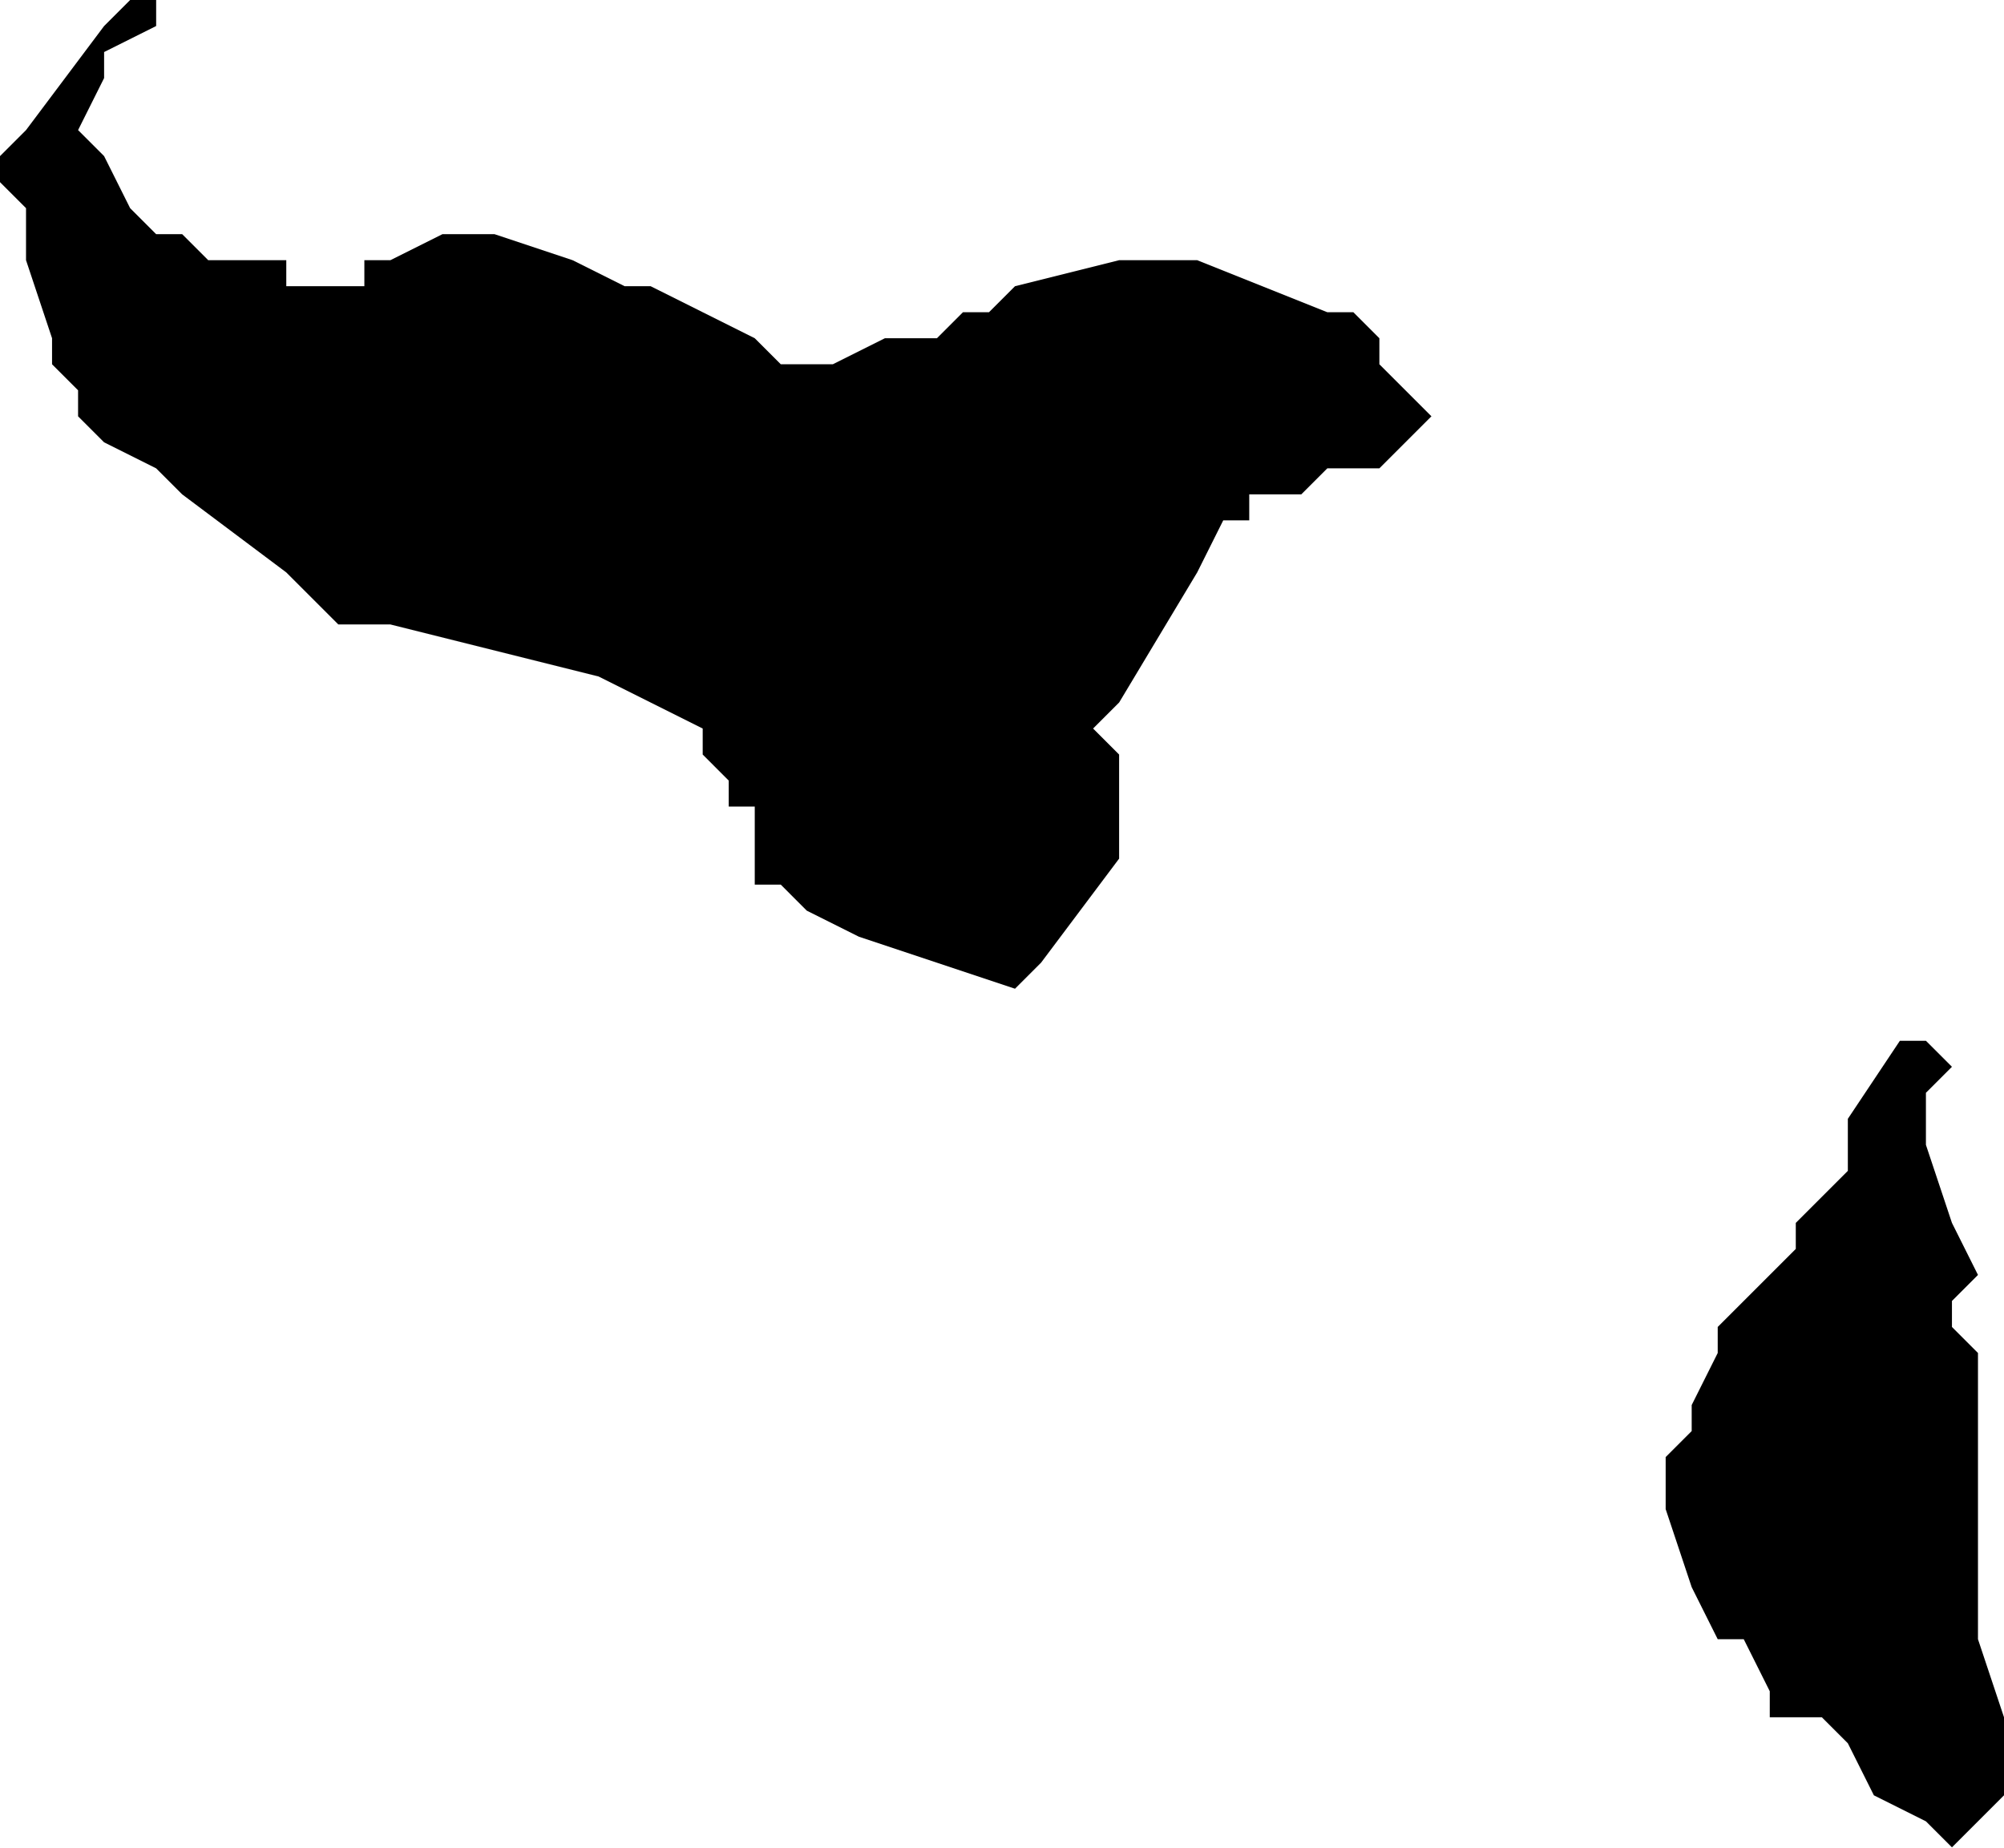
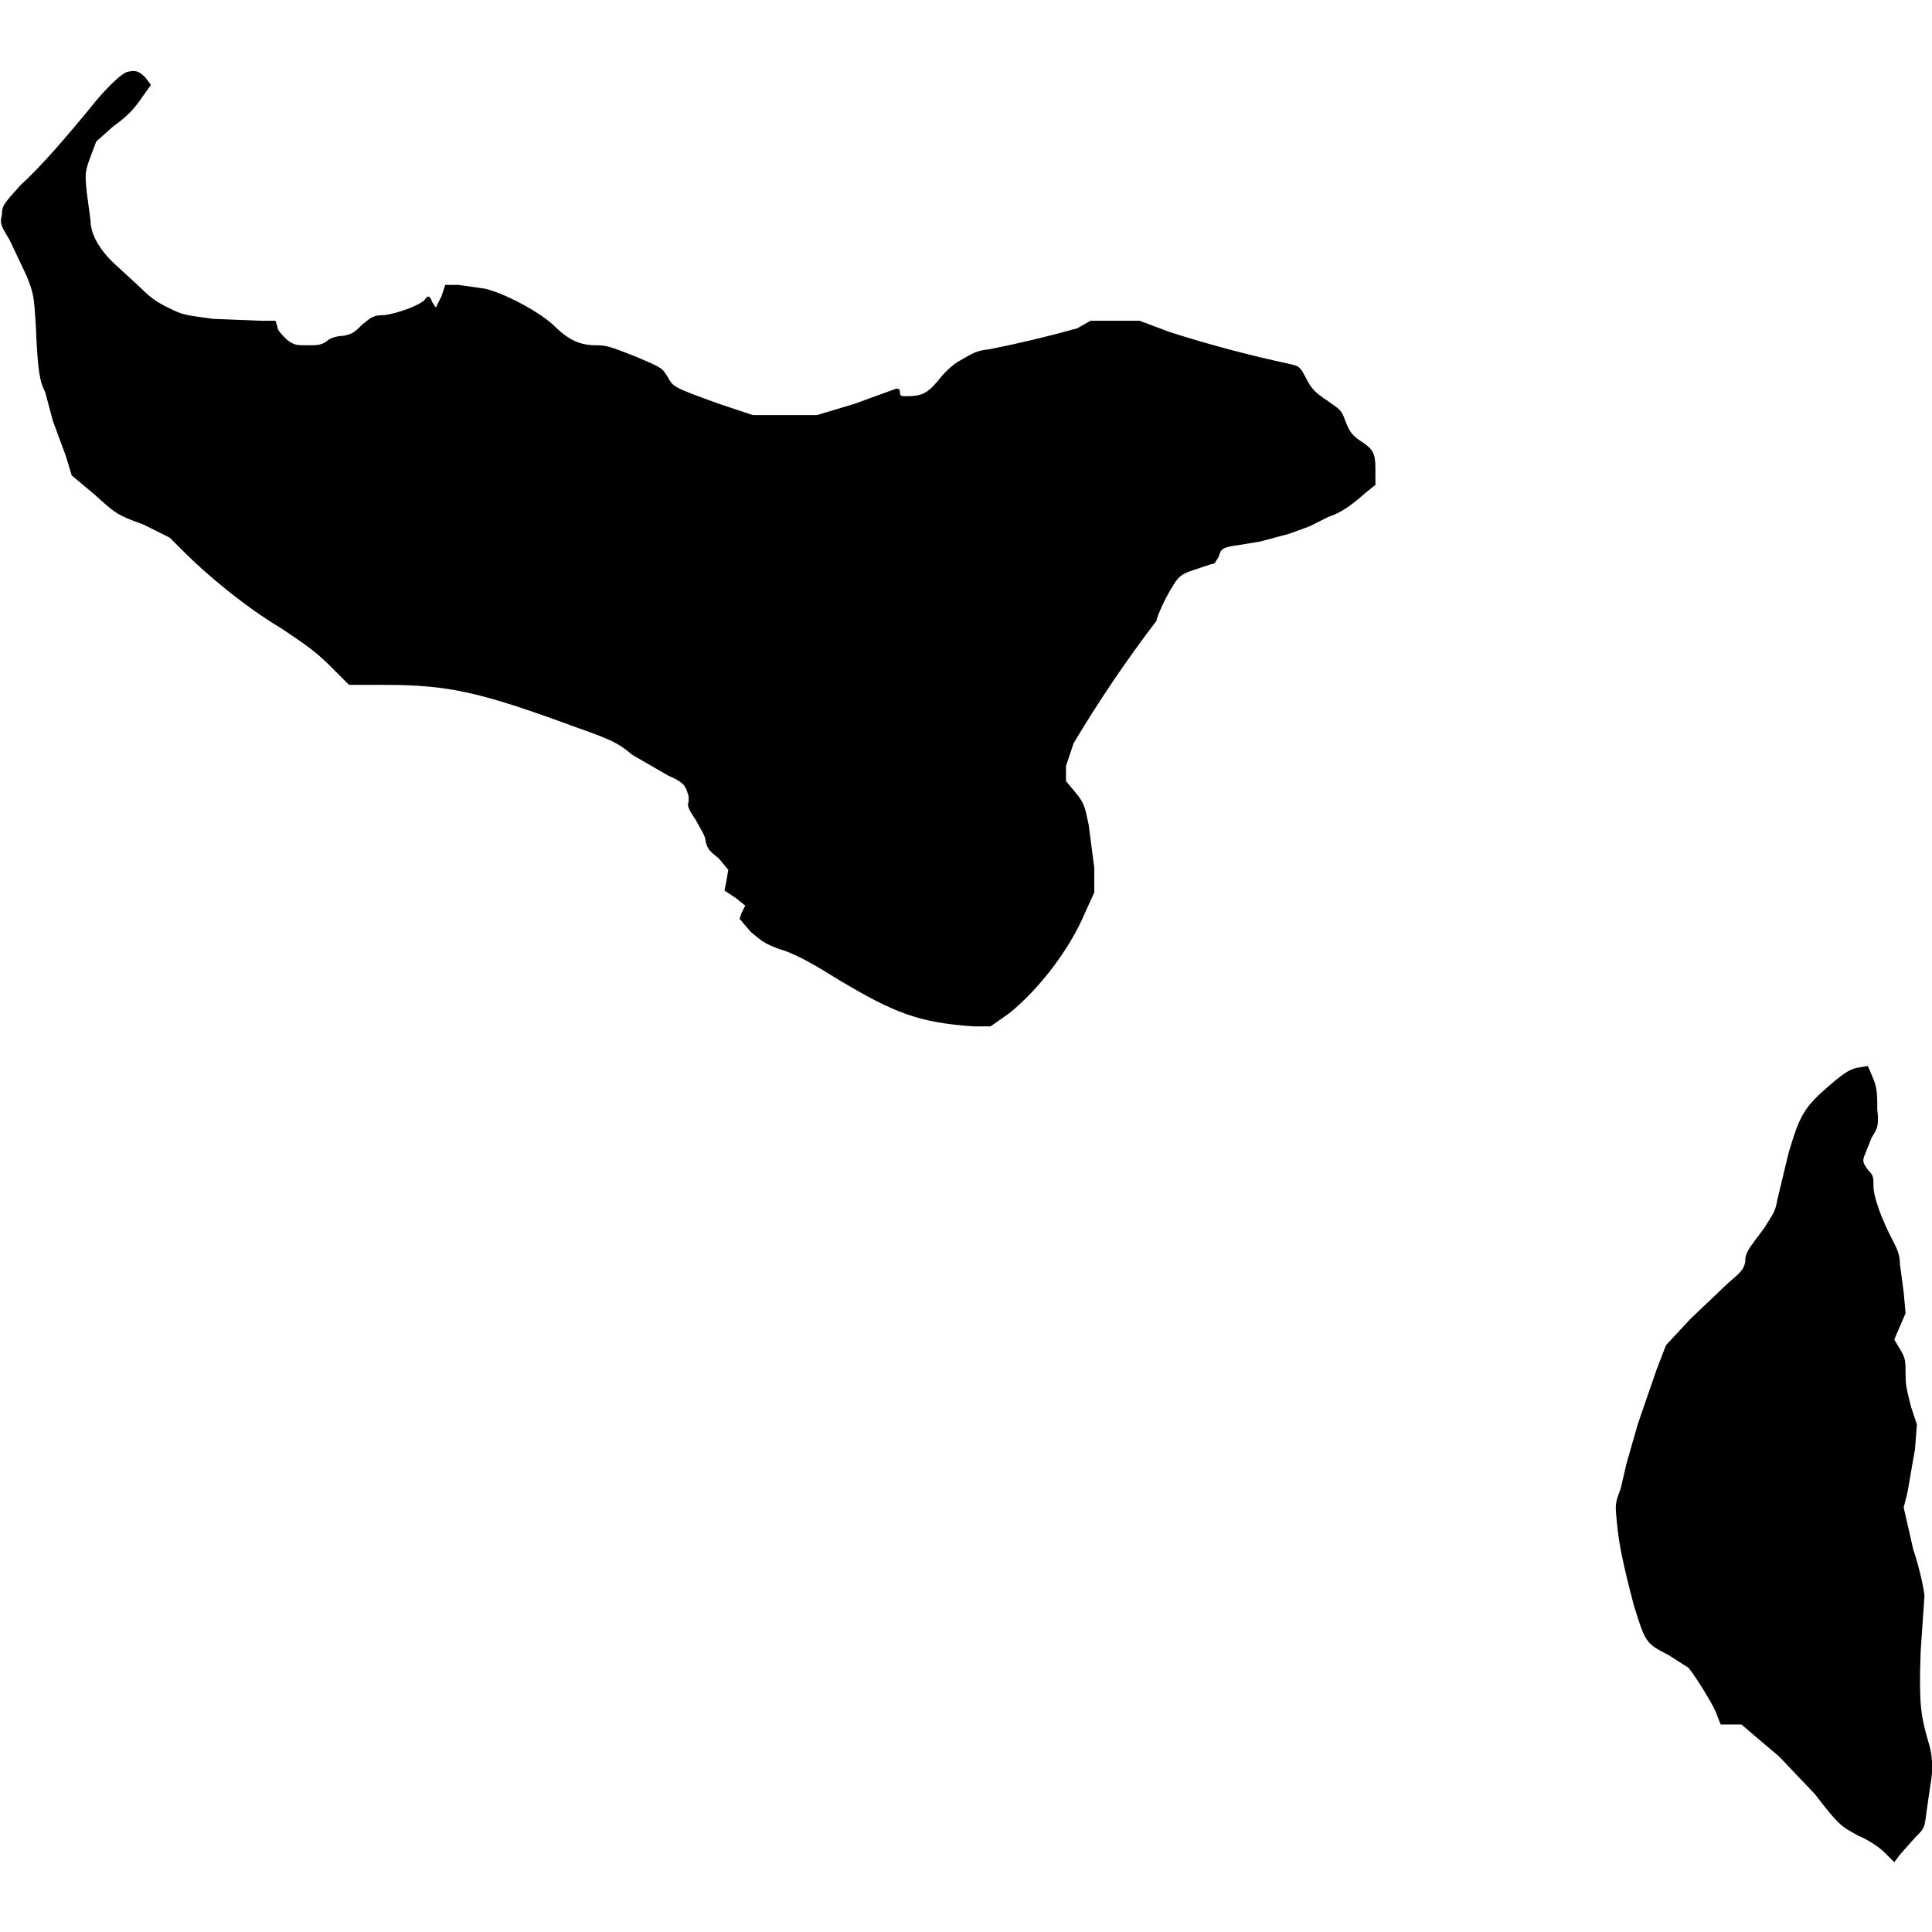
- <svg xmlns="http://www.w3.org/2000/svg" viewBox="0 0 77 71">
-   <path d="M6 0v1L4 2v1L3 5l1 1 1 2 1 1h1l1 1h3v1h3v-1h1l2-1h2l3 1 2 1h1l2 1 2 1 1 1h2l2-1h2l1-1h1l1-1 4-1h3l5 2h1l1 1v1l1 1 1 1-1 1-1 1h-2l-1 1h-2v1h-1l-1 2-3 5-1 1 1 1v4l-3 4-1 1-6-2-2-1-1-1h-1v-1h1-1v-2h-1v-1l-1-1v-1l-2-1-2-1-8-2h-2l-2-2-4-3-1-1-2-1-1-1v-1l-1-1v-1l-1-3V8L0 7V6l1-1 3-4 1-1zm68 40l1 1-1 1v2l1 3 1 2-1 1v1l1 1v11l1 3v3l-1 1-1 1-1-1-2-1-1-2-1-1h-2v-1l-1-2h-1l-1-2-1-3v-2l1-1v-1l1-2v-1l1-1 2-2v-1l1-1 1-1v-2l2-3h1z" />
+ <svg xmlns="http://www.w3.org/2000/svg" viewBox="0 0 1024 1024">
+   <path d="M68 38c-3 0-13 10-20 19-14 17-27 32-37 41-9 10-10 11-10 16-1 4-1 5 4 13l9 19c4 10 4 11 5 27 1 24 2 29 5 35l4 15 7 19 3 10 12 10c11 10 12 11 26 16l14 7 8 8c11 11 31 28 51 40 12 8 18 12 26 20l10 10h19c34 0 51 4 100 22 20 7 24 9 31 15l19 11c7 3 9 5 10 8l1 3v3c-1 2 0 4 4 10 2 4 5 8 5 11 1 4 2 5 7 9l5 6-1 6-1 5 6 4 5 4-2 4-1 3 6 7c6 5 7 6 15 9 7 2 15 6 31 16 30 18 43 23 72 25h9l10-7c16-13 32-34 40-53l5-11v-13l-3-23c-2-9-2-11-7-17l-5-6v-8l4-12a684 684 0 0144-65c0-2 5-13 9-19 3-5 5-6 11-8l9-3c2 0 2-1 4-4 1-4 2-5 10-6l12-2 15-4 11-4 10-5c6-2 11-5 20-13l5-4v-8c0-9-1-11-9-16-4-3-5-5-7-10-2-6-3-6-10-11-6-4-8-6-11-12s-4-6-8-7a668 668 0 01-64-17l-16-6h-26l-7 4a620 620 0 01-46 11c-8 1-9 2-16 6-4 2-9 7-12 11-6 7-9 8-17 8-2 0-3 0-3-2s-1-2-2-2l-22 8-20 6h-34l-18-6c-25-9-24-9-27-14s-3-5-17-11c-13-5-15-6-21-6-9 0-15-3-23-11-9-8-27-17-36-19l-14-2h-7l-2 6-3 6-2-3c-1-3-2-4-4-1-3 3-14 7-21 8-6 0-7 1-12 5-4 4-5 5-10 6-3 0-7 1-9 3-3 2-5 2-10 2-6 0-7 0-11-3-3-3-5-5-5-7l-1-3h-8l-25-1c-15-2-16-2-24-6-6-3-9-5-14-10l-13-12c-8-7-14-16-14-24l-2-15c-1-10-1-11 2-19l3-8 9-8c7-5 11-9 15-15l5-7-3-4c-3-3-5-4-9-3z" />
+   <path d="M984 566c-4 1-7 3-14 9-14 12-16 16-22 36l-6 25c-1 6-2 7-7 15-9 12-10 13-10 18-1 4-2 5-9 11l-20 19-13 14-5 13-10 29-6 21-3 13c-3 8-3 8-2 18 1 11 3 21 9 44 6 19 6 20 18 26l11 7c4 5 14 21 15 25l2 5h11l7 6 13 11 19 20c13 17 14 17 23 22 5 2 11 6 14 9l5 5 3-4 8-9c5-5 5-5 6-13l2-14c2-10 1-18-1-24-4-14-5-20-4-48l2-29c0-2-2-13-6-25l-5-22 2-8 4-23 1-13-3-9c-2-8-3-11-3-17 0-8 0-9-3-14l-3-5 3-7 3-7-1-11-2-15c0-4-1-7-3-11-7-13-11-25-11-30s0-6-3-9c-2-3-3-4-2-7l4-10c3-5 4-6 3-15 0-7 0-11-2-16l-3-7-6 1z" />
</svg>
